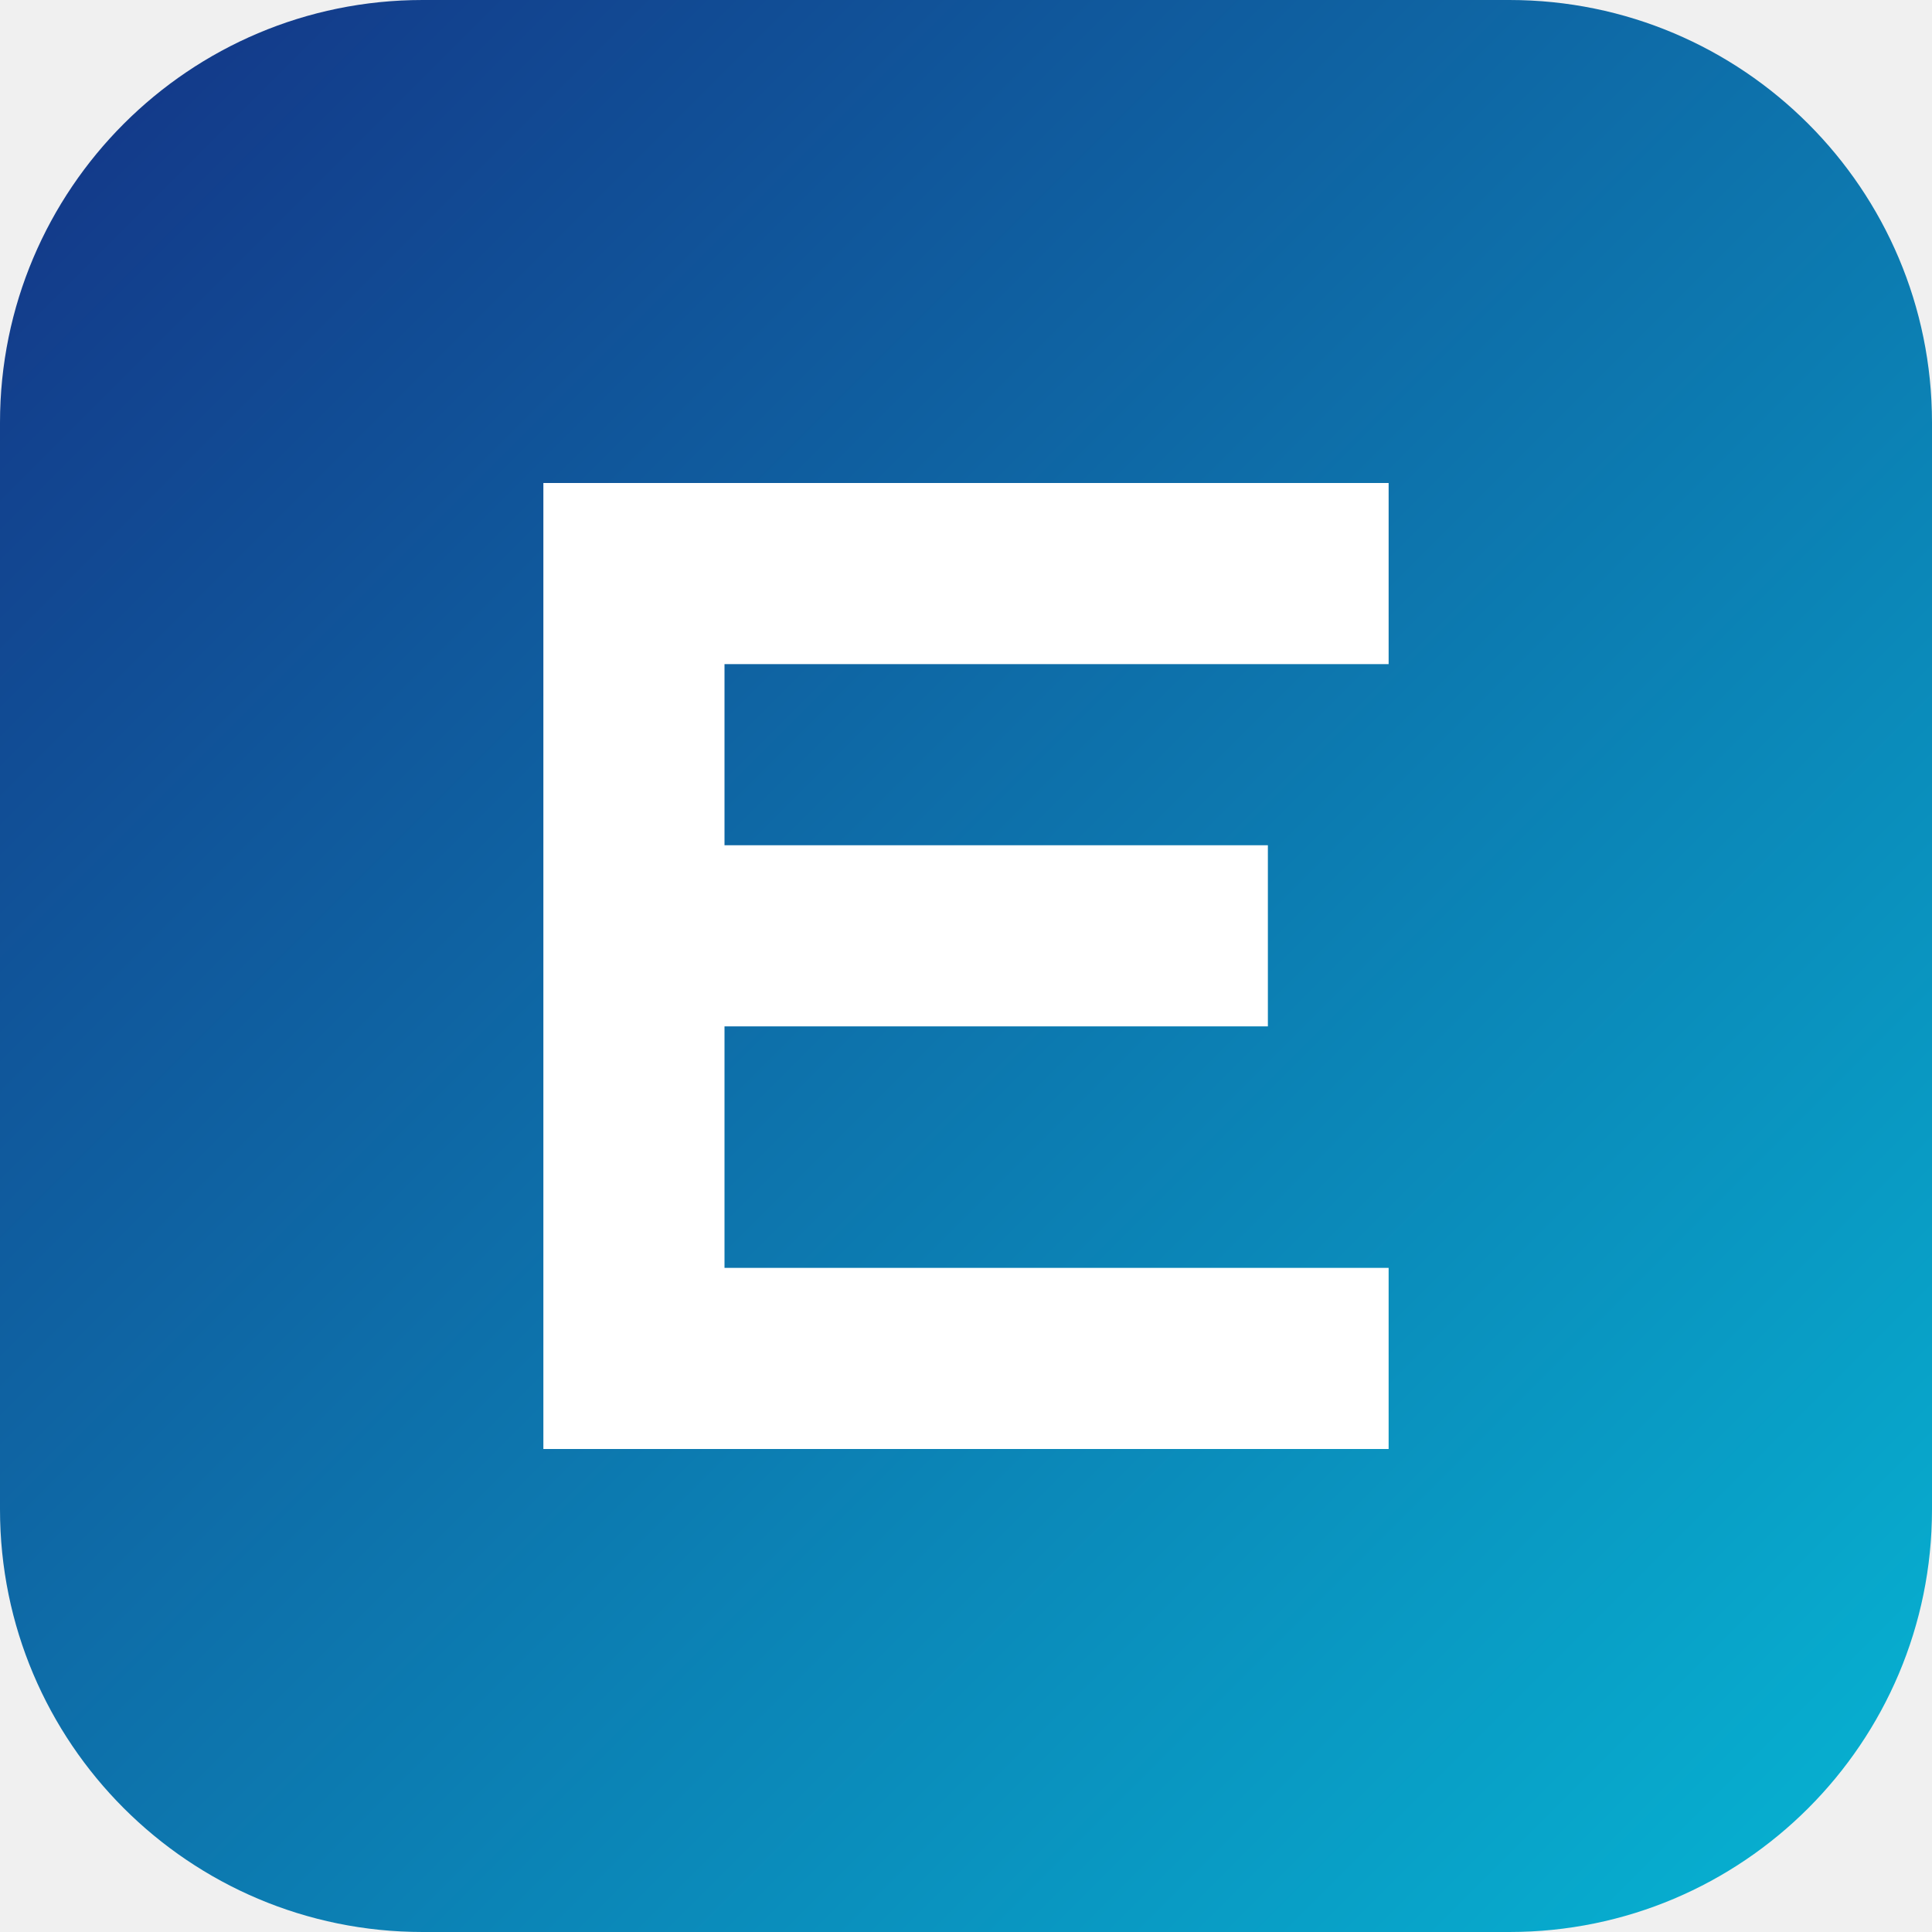
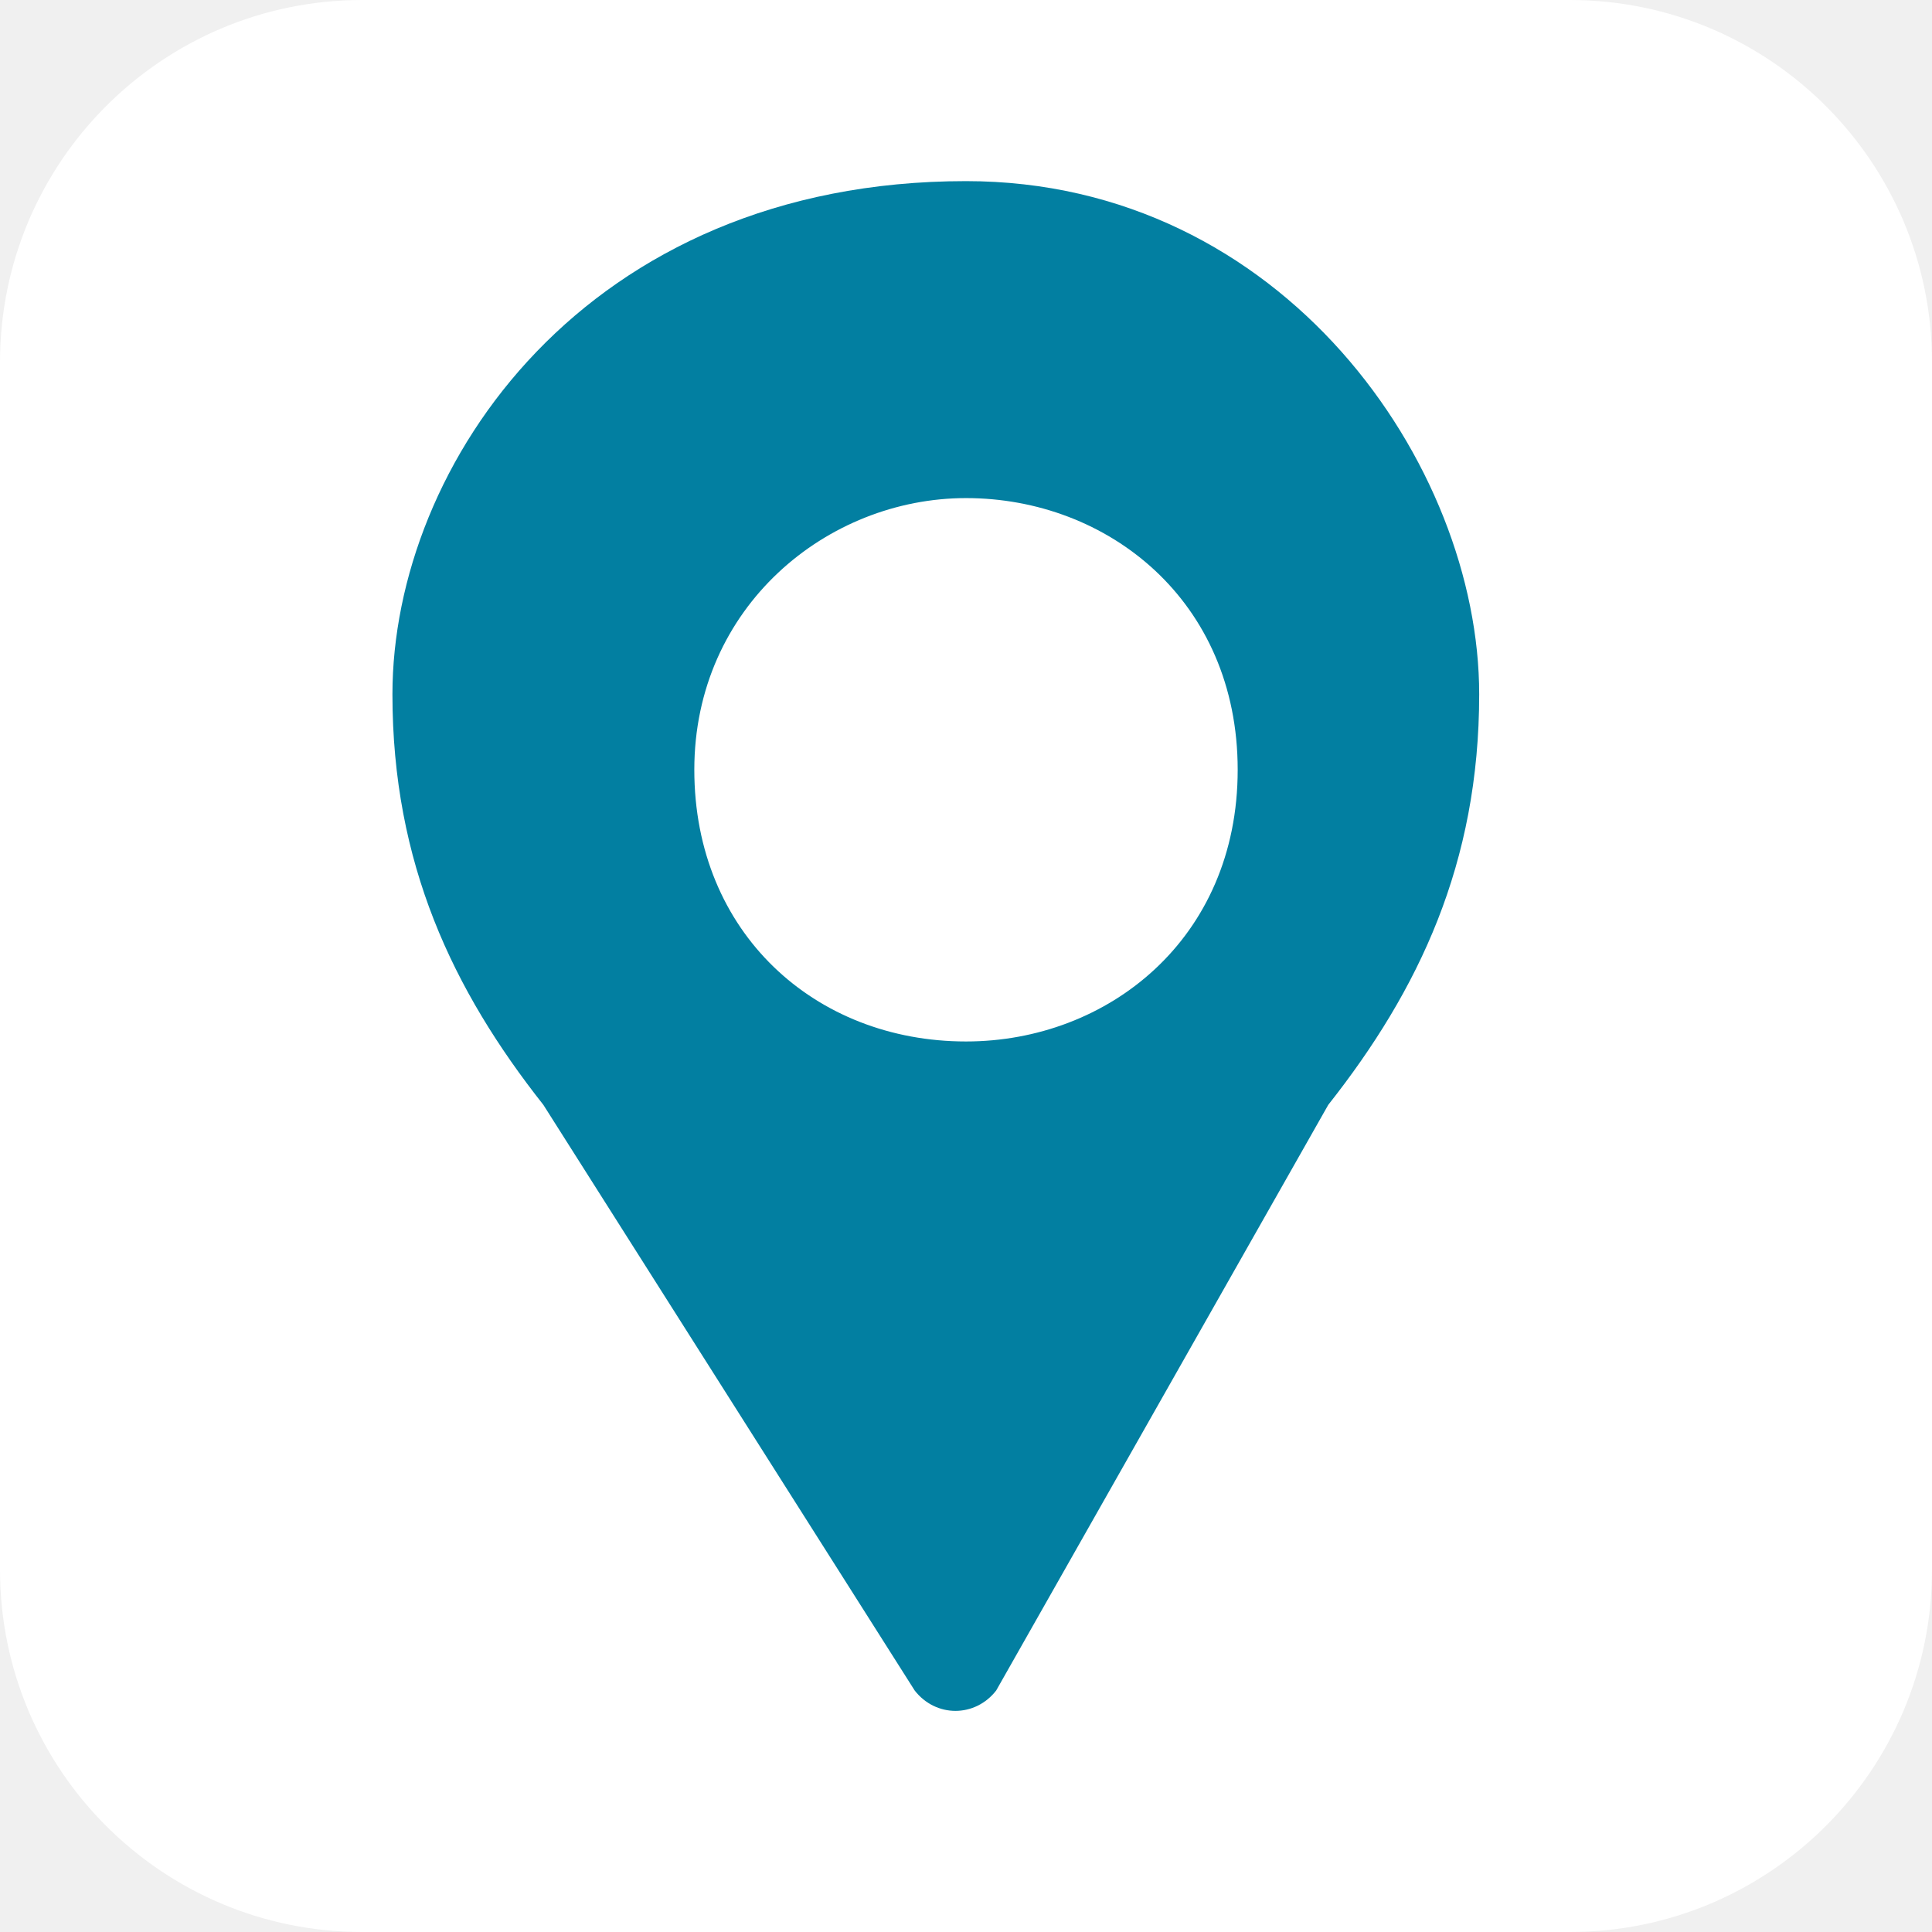
- <svg xmlns="http://www.w3.org/2000/svg" viewBox="0 0 64 64">
-   <defs>
-     <linearGradient id="g" x1="0" y1="0" x2="1" y2="1">
-       <stop offset="0%" stop-color="#143285" />
-       <stop offset="100%" stop-color="#06B6D4" />
-     </linearGradient>
-   </defs>
-   <rect width="64" height="64" rx="14" fill="url(#g)" />
-   <path d="M18 16h28v6H24v6h18v6H24v8h22v6H18z" fill="#fff" />
+ <svg xmlns="http://www.w3.org/2000/svg" viewBox="0 0 64 64" role="img" aria-label="Evolve Global Solutions">
+   <rect width="64" height="64" rx="12" fill="#FFFFFF" />
+   <path d="M32 6c10.5 0 17 9.4 17 17 0 5.6-2 9.8-5 13.6L33 56c-.7.9-2 .9-2.7 0L18 36.6C15 32.8 13 28.6 13 23 13 15.4 19.4 6 32 6zm0 10.5c-4.6 0-9 3.6-9 9s4 9 9 9c4.7 0 9-3.4 9-9s-4.3-9-9-9z" fill="#027FA1" />
+   <path d="M37 18l-4 12 7-5z" fill="#FFFFFF" />
</svg>
